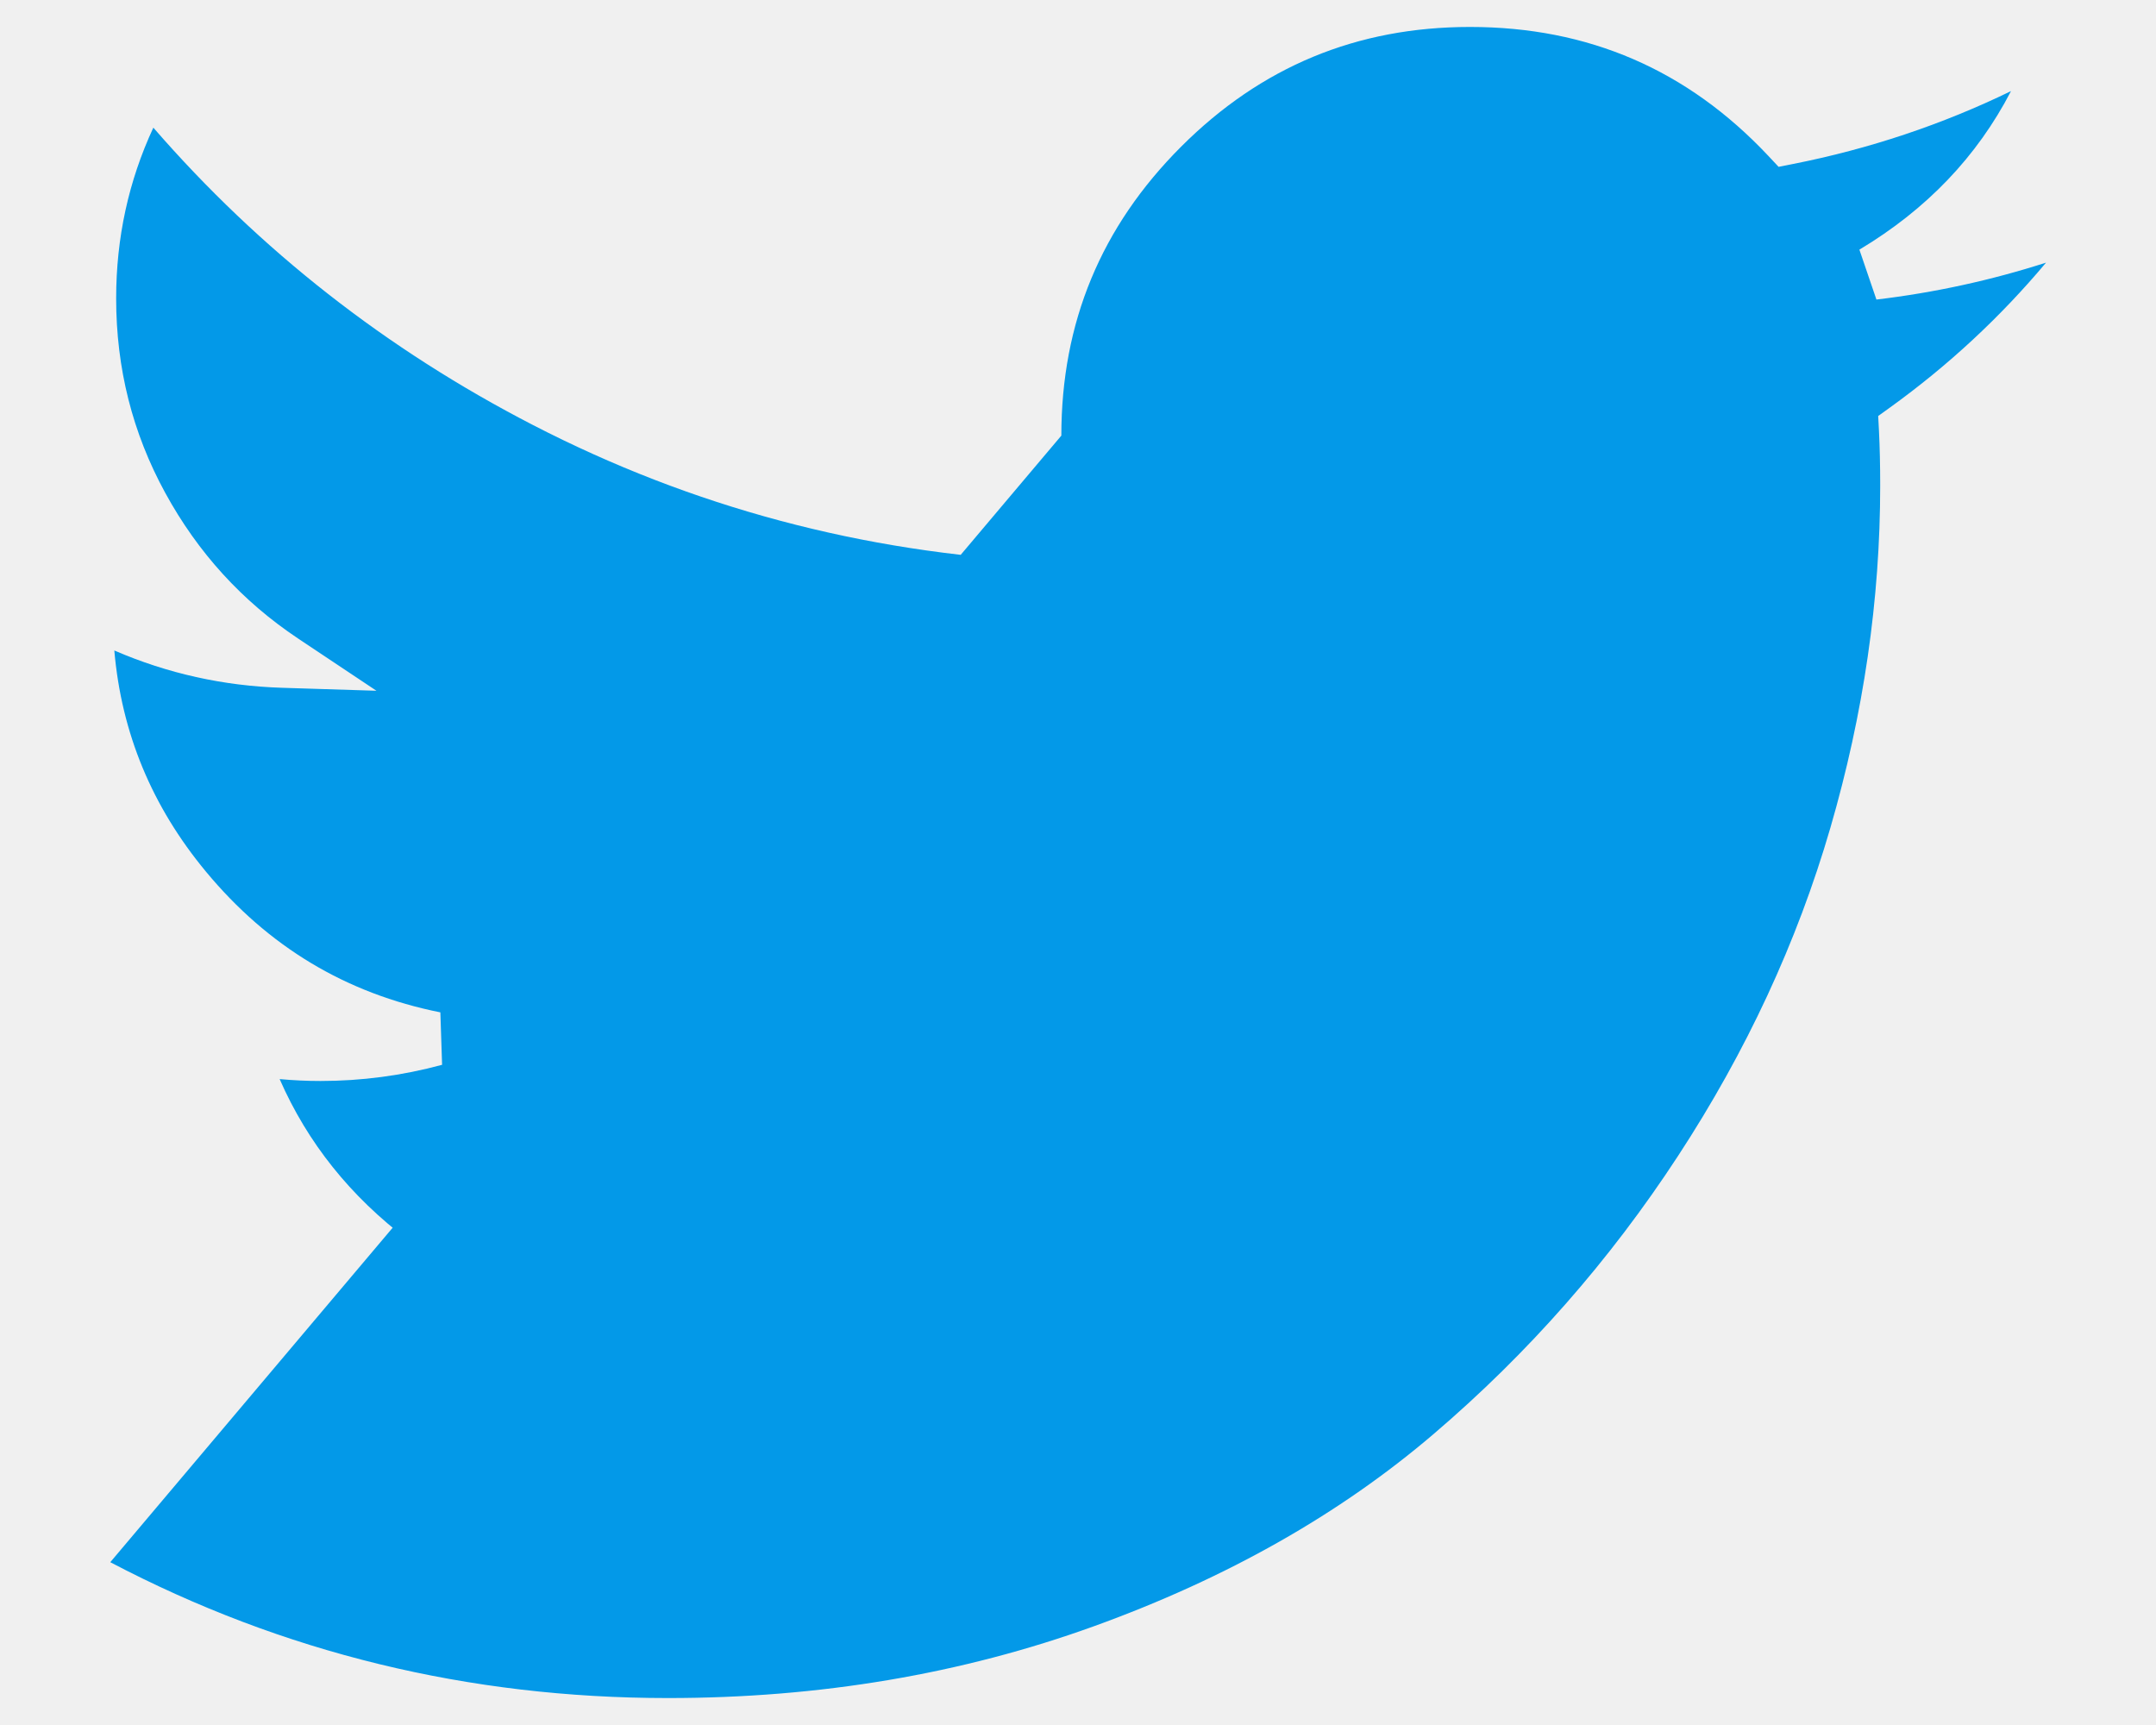
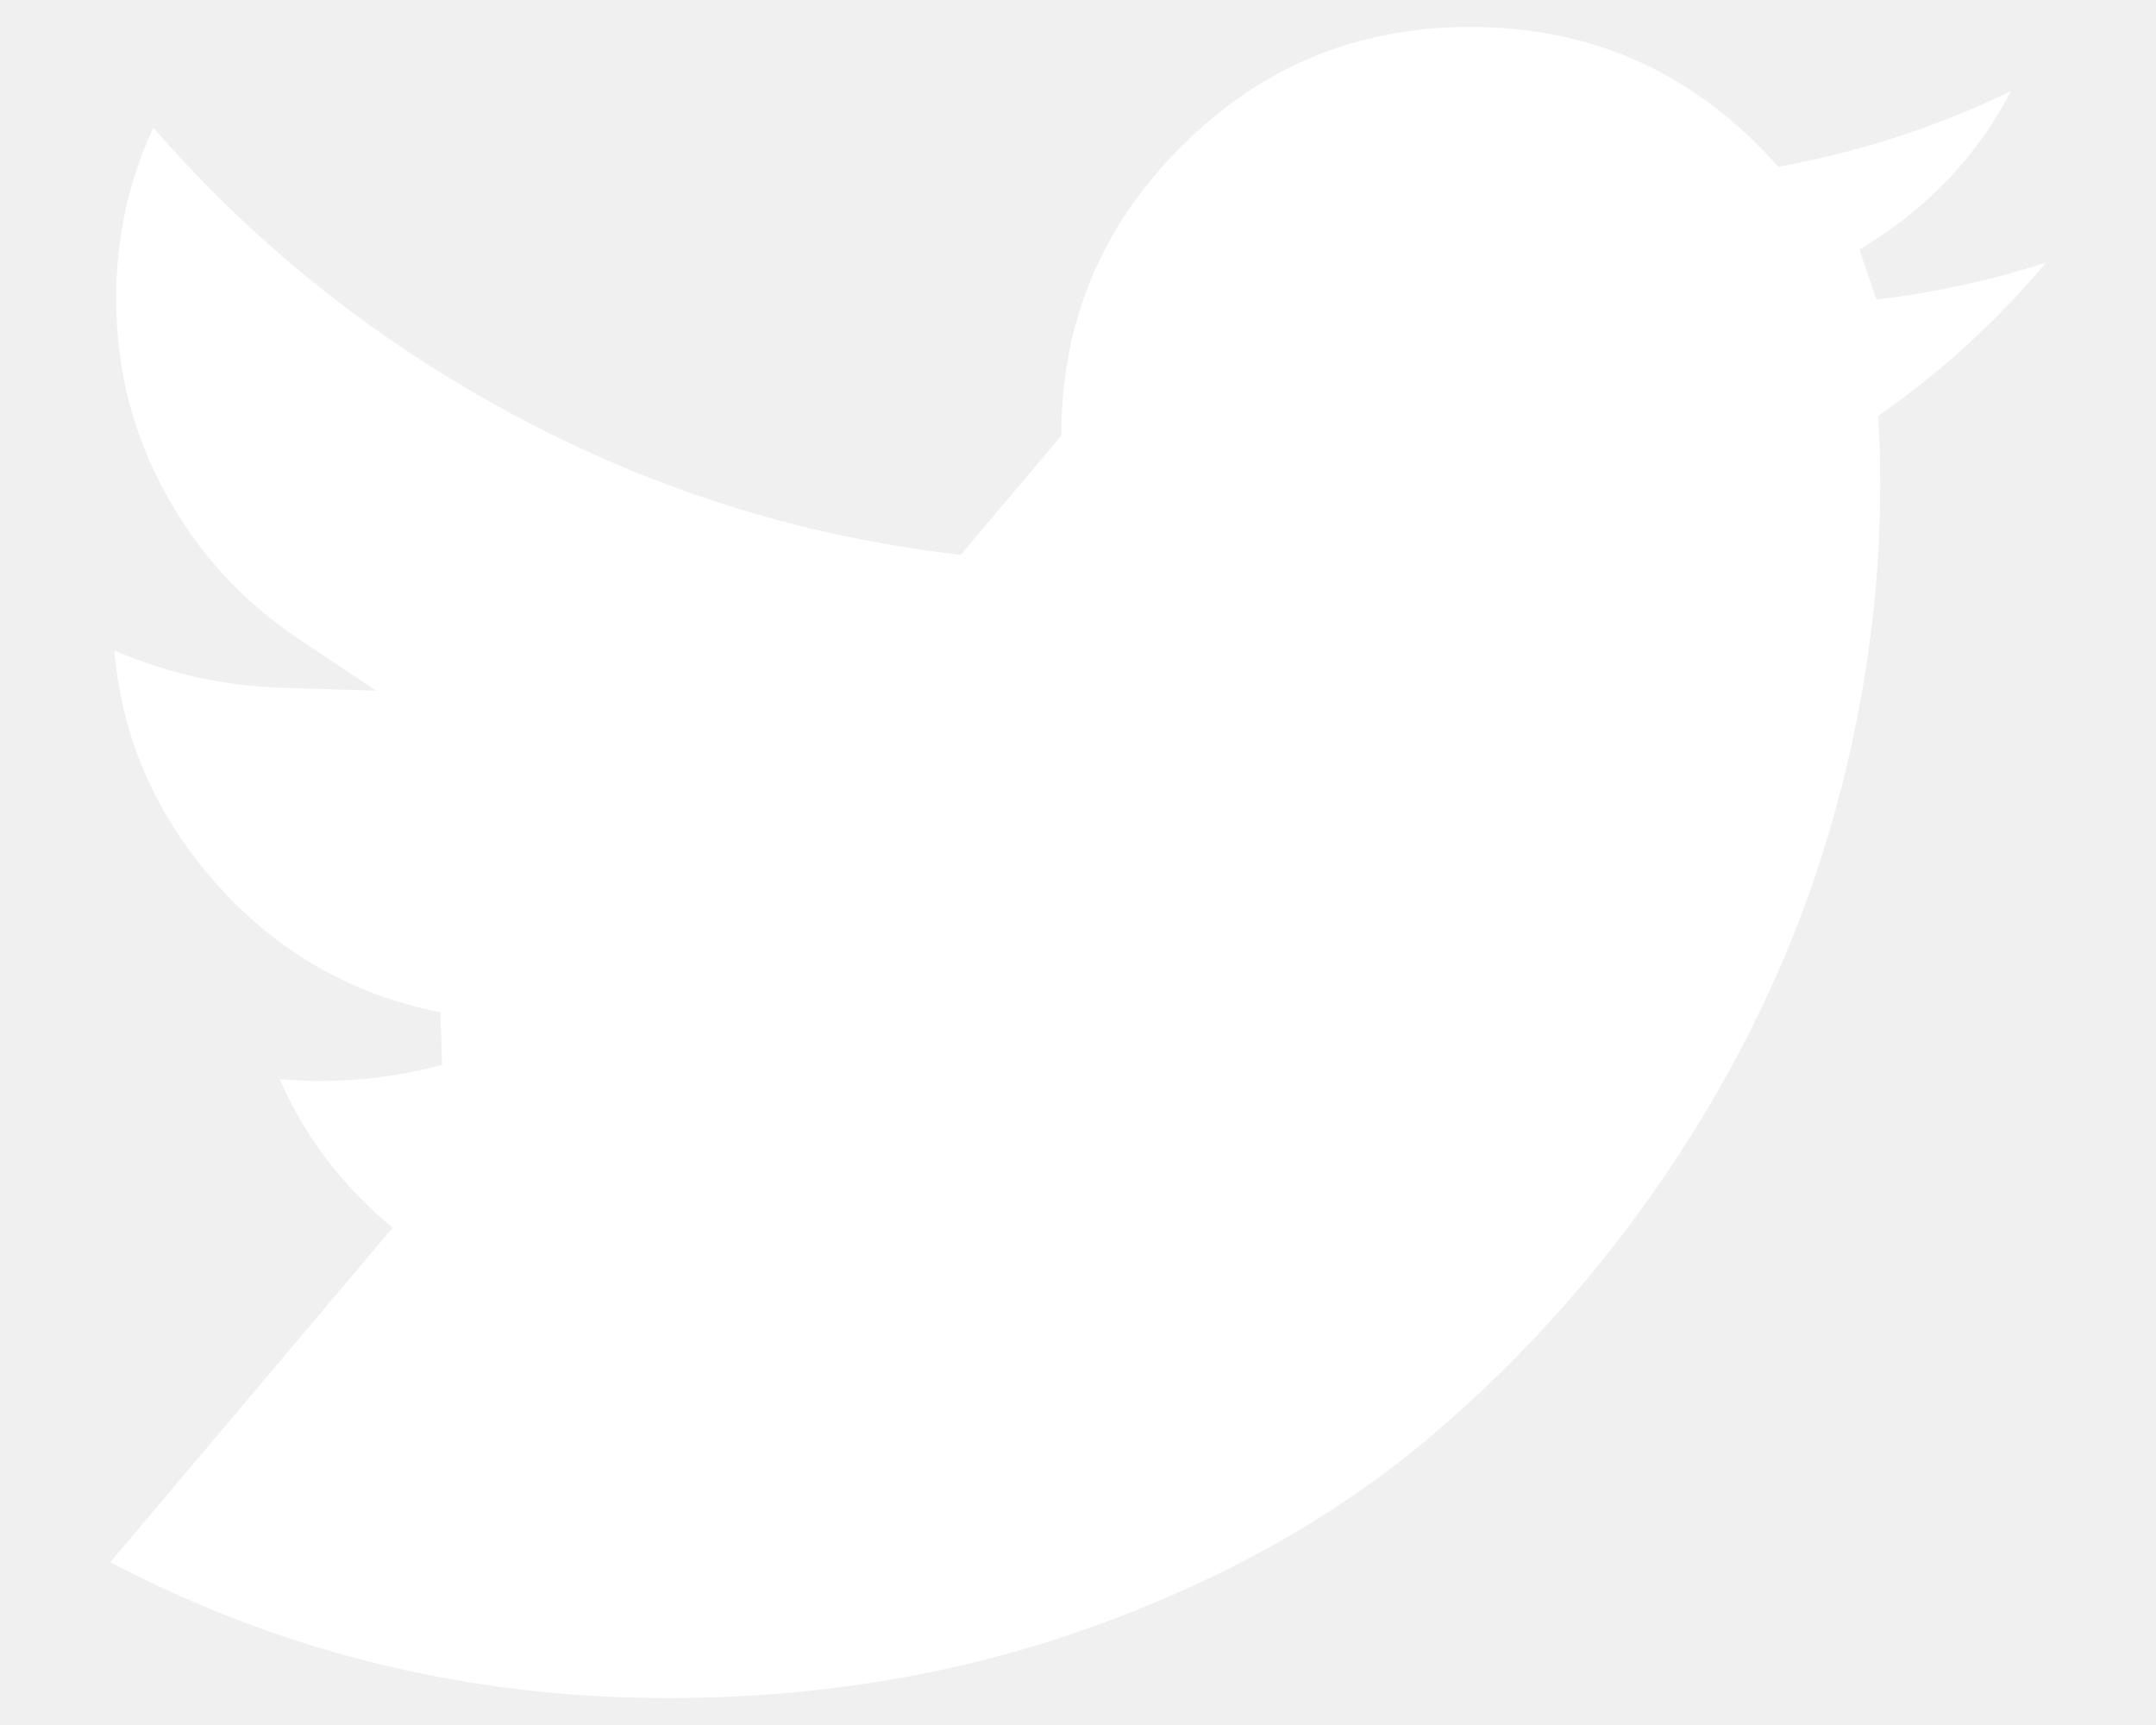
<svg xmlns="http://www.w3.org/2000/svg" width="40" height="32" viewBox="0 0 40 32" fill="none">
-   <path d="M2.046 28.98C5.249 30.661 8.695 31.5 12.392 31.5C15.211 31.5 17.846 31.054 20.301 30.166C22.765 29.275 24.862 28.085 26.6 26.6C28.353 25.103 29.864 23.385 31.132 21.444C32.401 19.503 33.342 17.475 33.958 15.359C34.575 13.237 34.883 11.121 34.883 9.009C34.883 8.627 34.875 8.287 34.86 7.989L34.846 7.717L35.067 7.558C36.15 6.777 37.114 5.881 37.96 4.872C36.938 5.2 35.889 5.429 34.813 5.557L34.497 4.631C35.743 3.885 36.679 2.907 37.31 1.69C36.031 2.311 34.684 2.761 33.27 3.041L32.998 3.095L32.809 2.893C31.305 1.293 29.47 0.5 27.272 0.5C25.175 0.5 23.398 1.236 21.913 2.721C20.428 4.206 19.691 5.983 19.691 8.081L2.046 28.98ZM2.046 28.98C5.857 28.956 9.273 27.765 12.277 25.412L13.385 24.544L11.978 24.518C10.336 24.488 8.874 23.985 7.577 23.006L7.313 23.355L7.577 23.006C6.501 22.194 5.706 21.2 5.188 20.018C5.441 20.041 5.694 20.053 5.945 20.053C6.71 20.053 7.462 19.953 8.202 19.753L8.17 18.78C6.42 18.43 4.975 17.563 3.818 16.166C2.818 14.959 2.253 13.597 2.121 12.067C3.108 12.494 4.147 12.725 5.236 12.759L6.984 12.814L5.529 11.844C4.493 11.153 3.672 10.254 3.064 9.14L3.064 9.14C2.458 8.031 2.155 6.833 2.155 5.536C2.155 4.415 2.384 3.361 2.845 2.368C4.819 4.642 7.168 6.481 9.887 7.884C12.837 9.406 16.003 10.251 19.378 10.42L20.045 10.453L19.889 9.804C19.758 9.256 19.692 8.682 19.691 8.081L2.046 28.98Z" fill="#0399E8" stroke="none" />
+   <path d="M2.046 28.98C5.249 30.661 8.695 31.5 12.392 31.5C15.211 31.5 17.846 31.054 20.301 30.166C22.765 29.275 24.862 28.085 26.6 26.6C28.353 25.103 29.864 23.385 31.132 21.444C32.401 19.503 33.342 17.475 33.958 15.359C34.575 13.237 34.883 11.121 34.883 9.009C34.883 8.627 34.875 8.287 34.86 7.989L34.846 7.717L35.067 7.558C36.15 6.777 37.114 5.881 37.96 4.872C36.938 5.2 35.889 5.429 34.813 5.557L34.497 4.631C35.743 3.885 36.679 2.907 37.31 1.69C36.031 2.311 34.684 2.761 33.27 3.041L32.998 3.095L32.809 2.893C31.305 1.293 29.47 0.5 27.272 0.5C25.175 0.5 23.398 1.236 21.913 2.721C20.428 4.206 19.691 5.983 19.691 8.081L2.046 28.98ZM2.046 28.98C5.857 28.956 9.273 27.765 12.277 25.412L13.385 24.544L11.978 24.518C10.336 24.488 8.874 23.985 7.577 23.006L7.313 23.355L7.577 23.006C6.501 22.194 5.706 21.2 5.188 20.018C5.441 20.041 5.694 20.053 5.945 20.053C6.71 20.053 7.462 19.953 8.202 19.753L8.17 18.78C6.42 18.43 4.975 17.563 3.818 16.166C2.818 14.959 2.253 13.597 2.121 12.067C3.108 12.494 4.147 12.725 5.236 12.759L6.984 12.814L5.529 11.844C4.493 11.153 3.672 10.254 3.064 9.14L3.064 9.14C2.458 8.031 2.155 6.833 2.155 5.536C2.155 4.415 2.384 3.361 2.845 2.368C4.819 4.642 7.168 6.481 9.887 7.884C12.837 9.406 16.003 10.251 19.378 10.42L20.045 10.453L19.889 9.804C19.758 9.256 19.692 8.682 19.691 8.081L2.046 28.98Z" fill="#fff" stroke="none" />
</svg>
